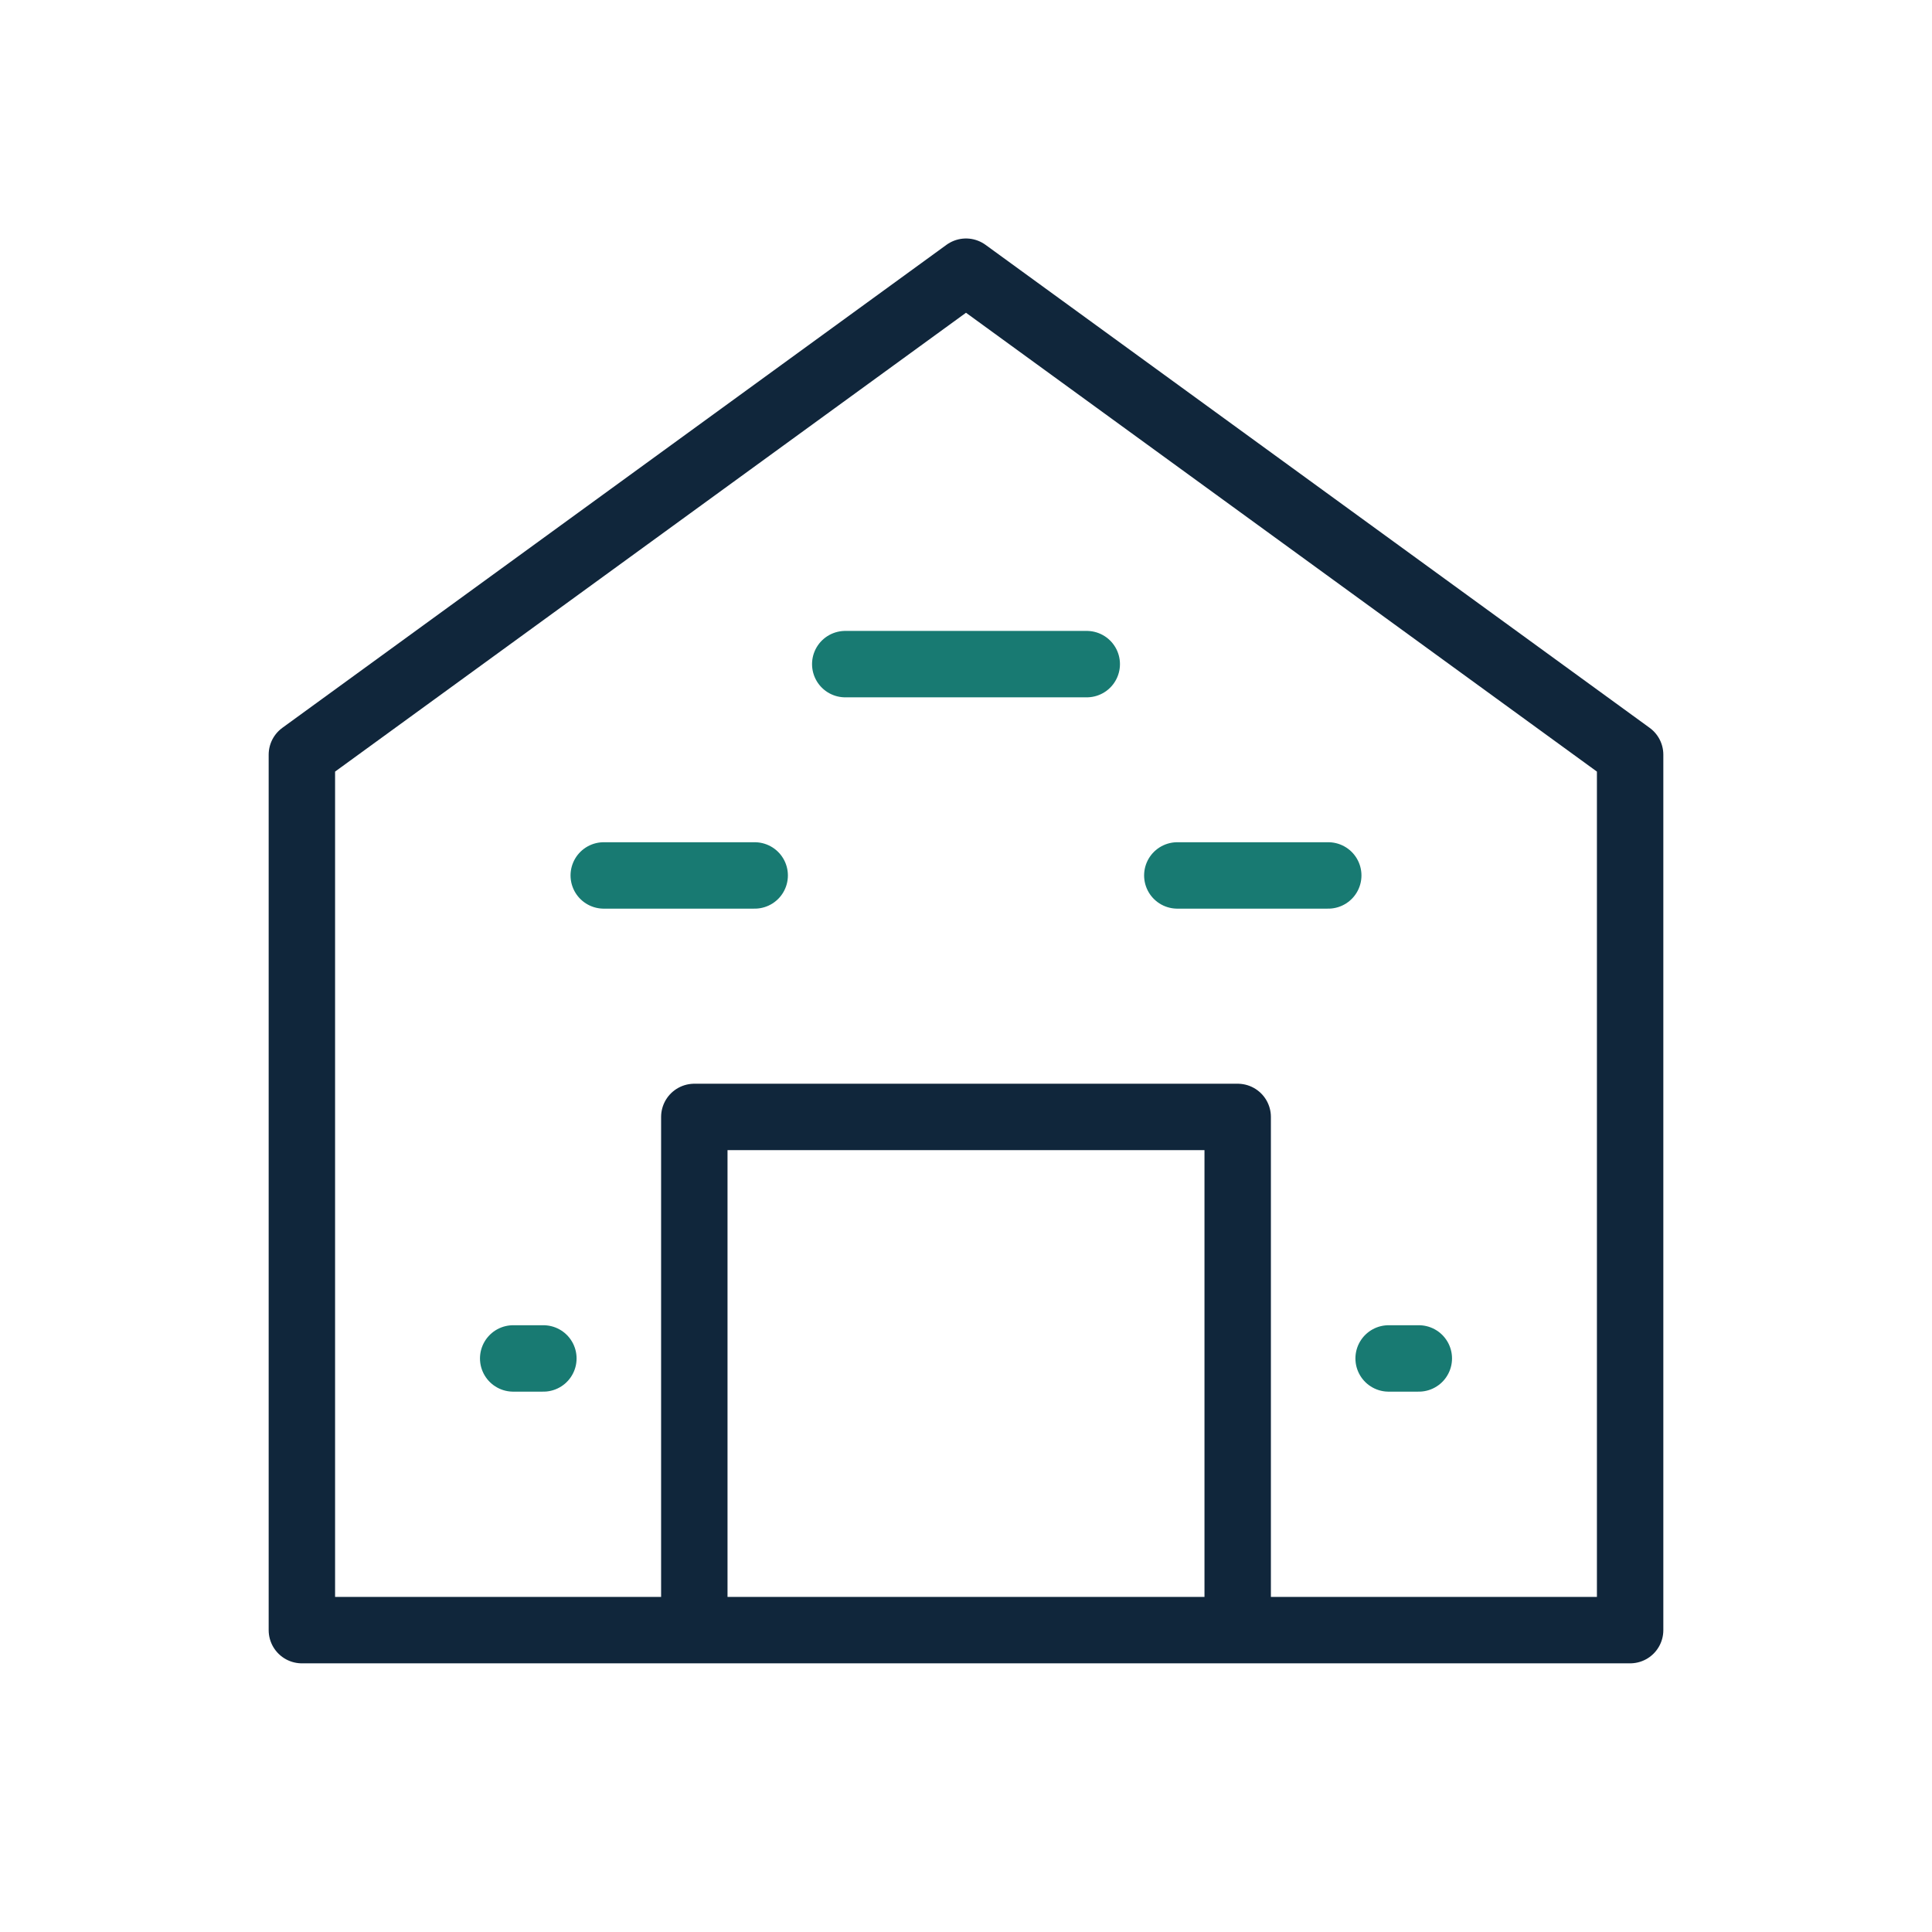
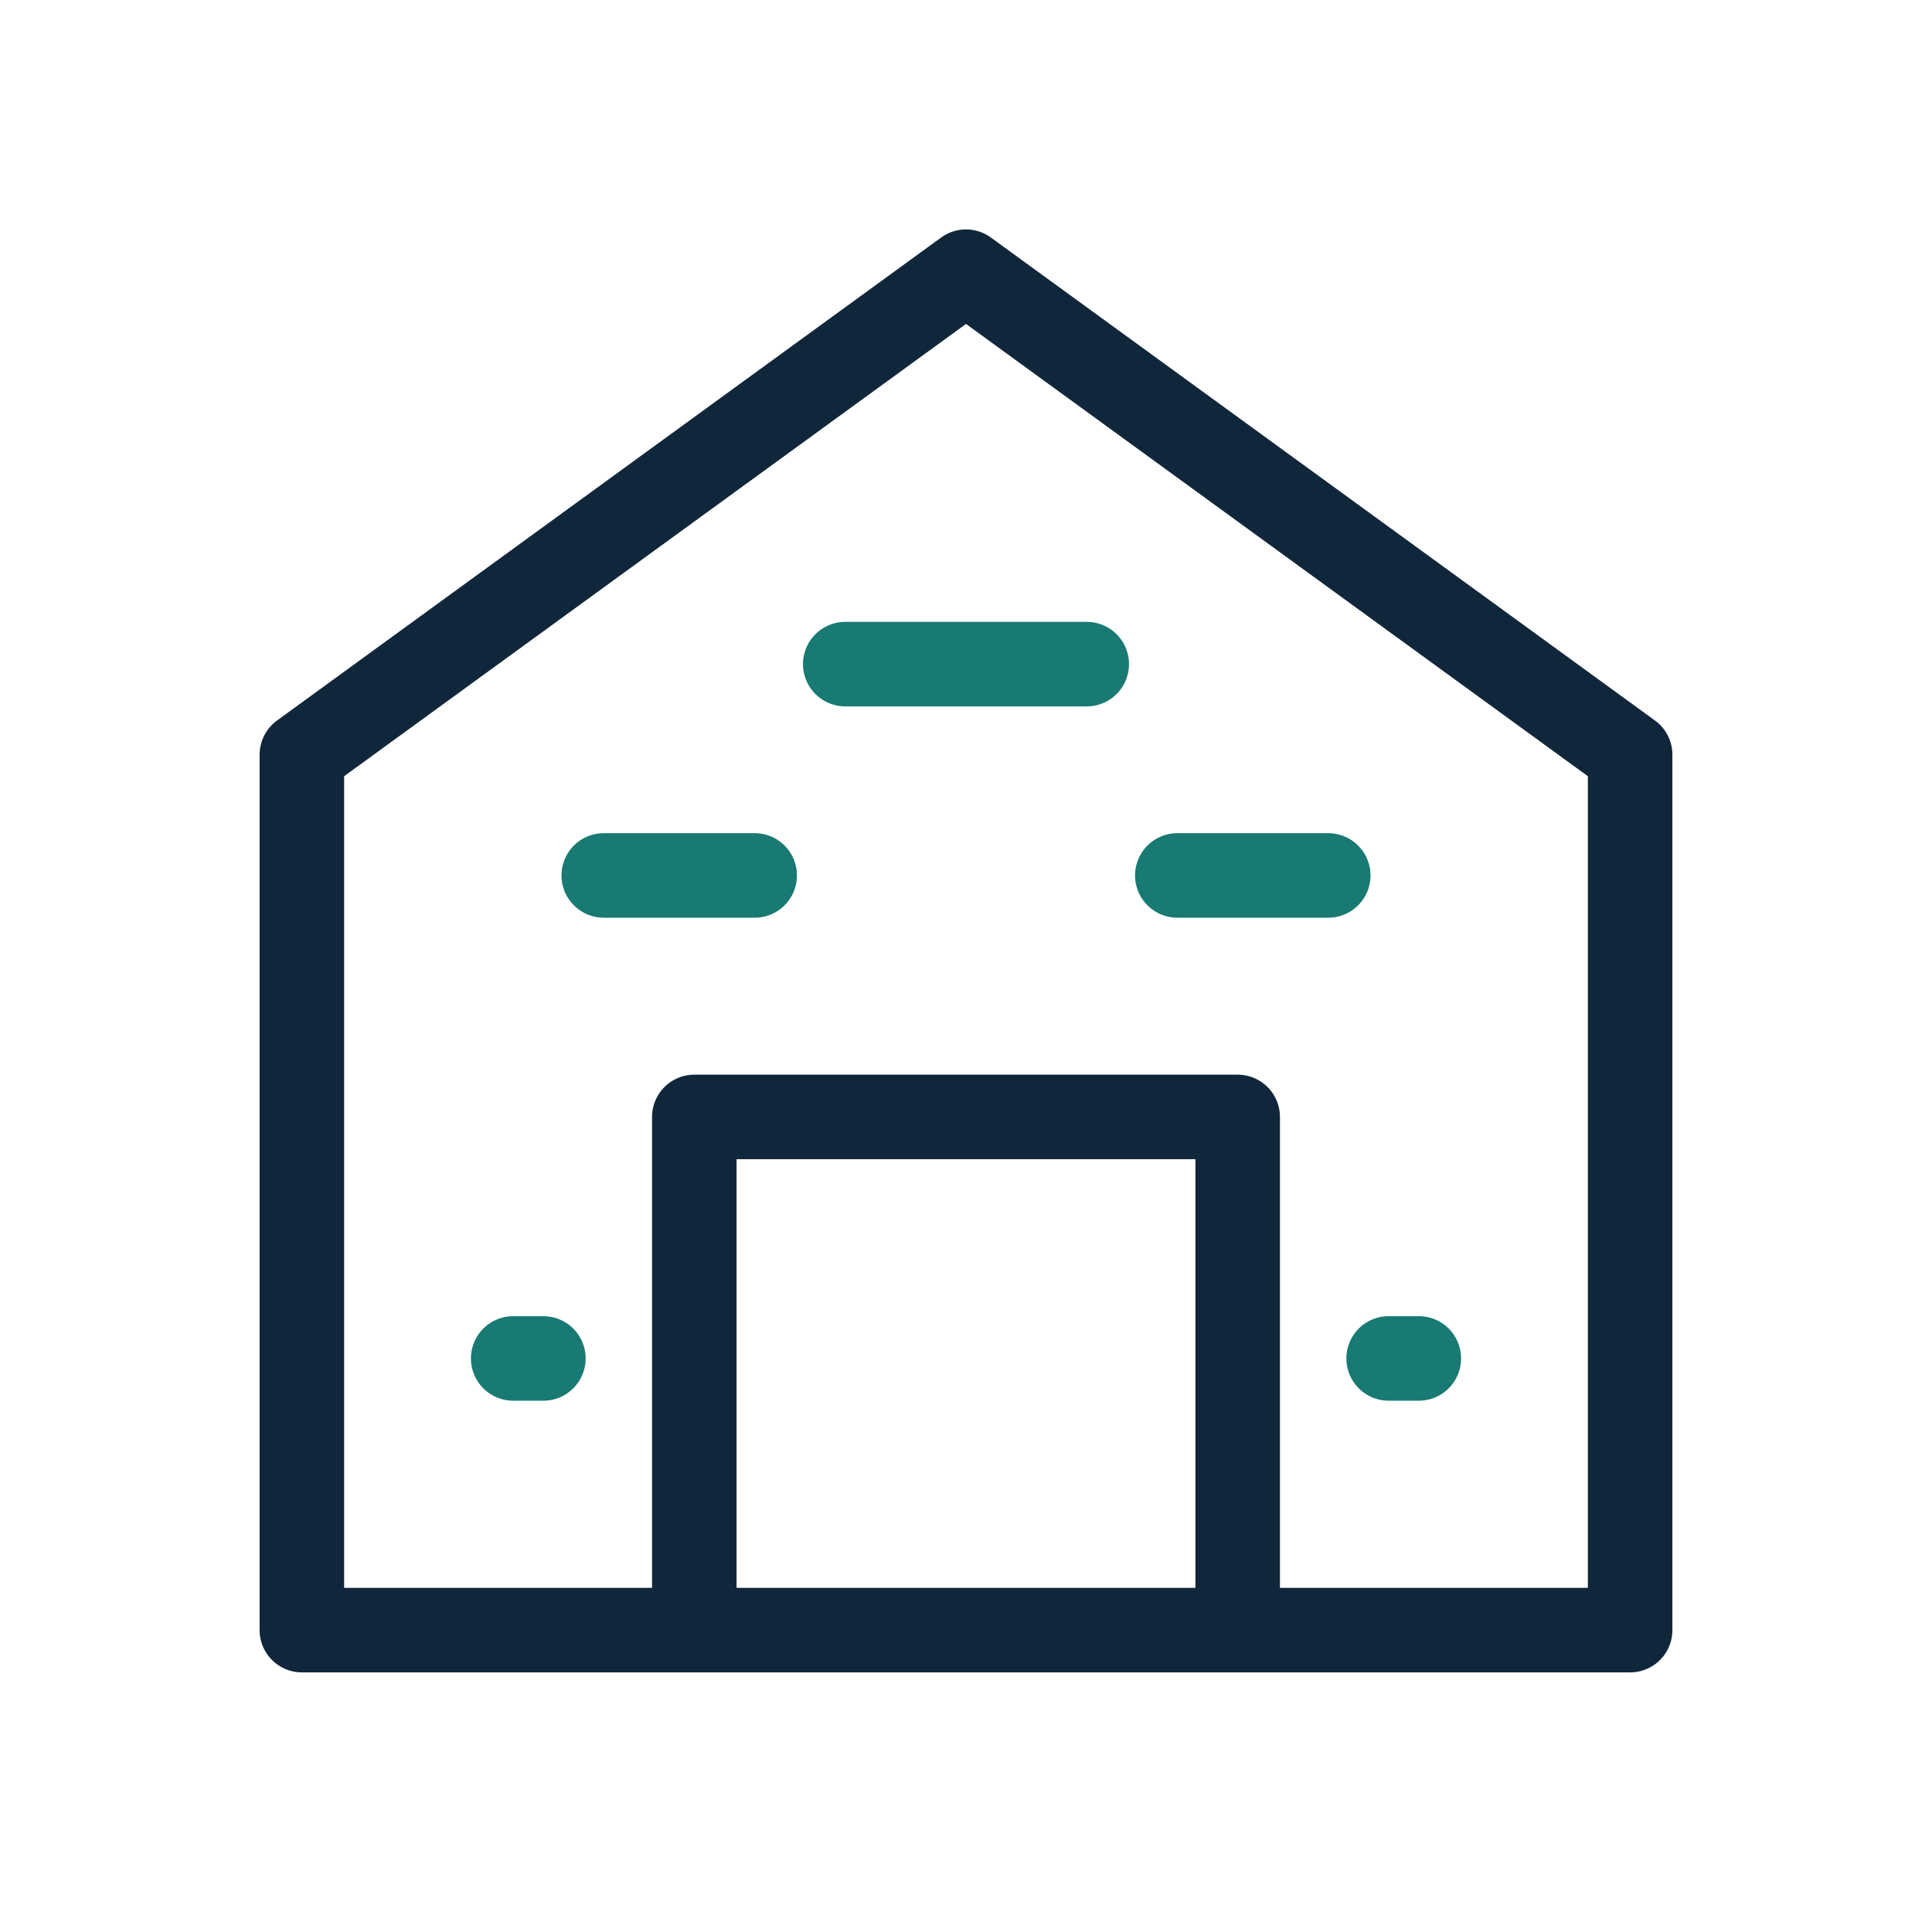
- <svg xmlns="http://www.w3.org/2000/svg" viewBox="0 0 64 64" fill="none" stroke="#10263B" stroke-width="2.2" stroke-linecap="round" stroke-linejoin="round" role="img" aria-labelledby="t">
+ <svg xmlns="http://www.w3.org/2000/svg" viewBox="0 0 64 64" fill="none" stroke="#10263B" stroke-width="2.8" stroke-linecap="round" stroke-linejoin="round" role="img" aria-labelledby="t">
  <path d="M10 25 32 9l22 16v29H10ZM23 54V37h18v17" />
  <path d="M20 29h5m14 0h5M28 22h8M17 45h1m28 0h1" stroke="#187A72" />
</svg>
